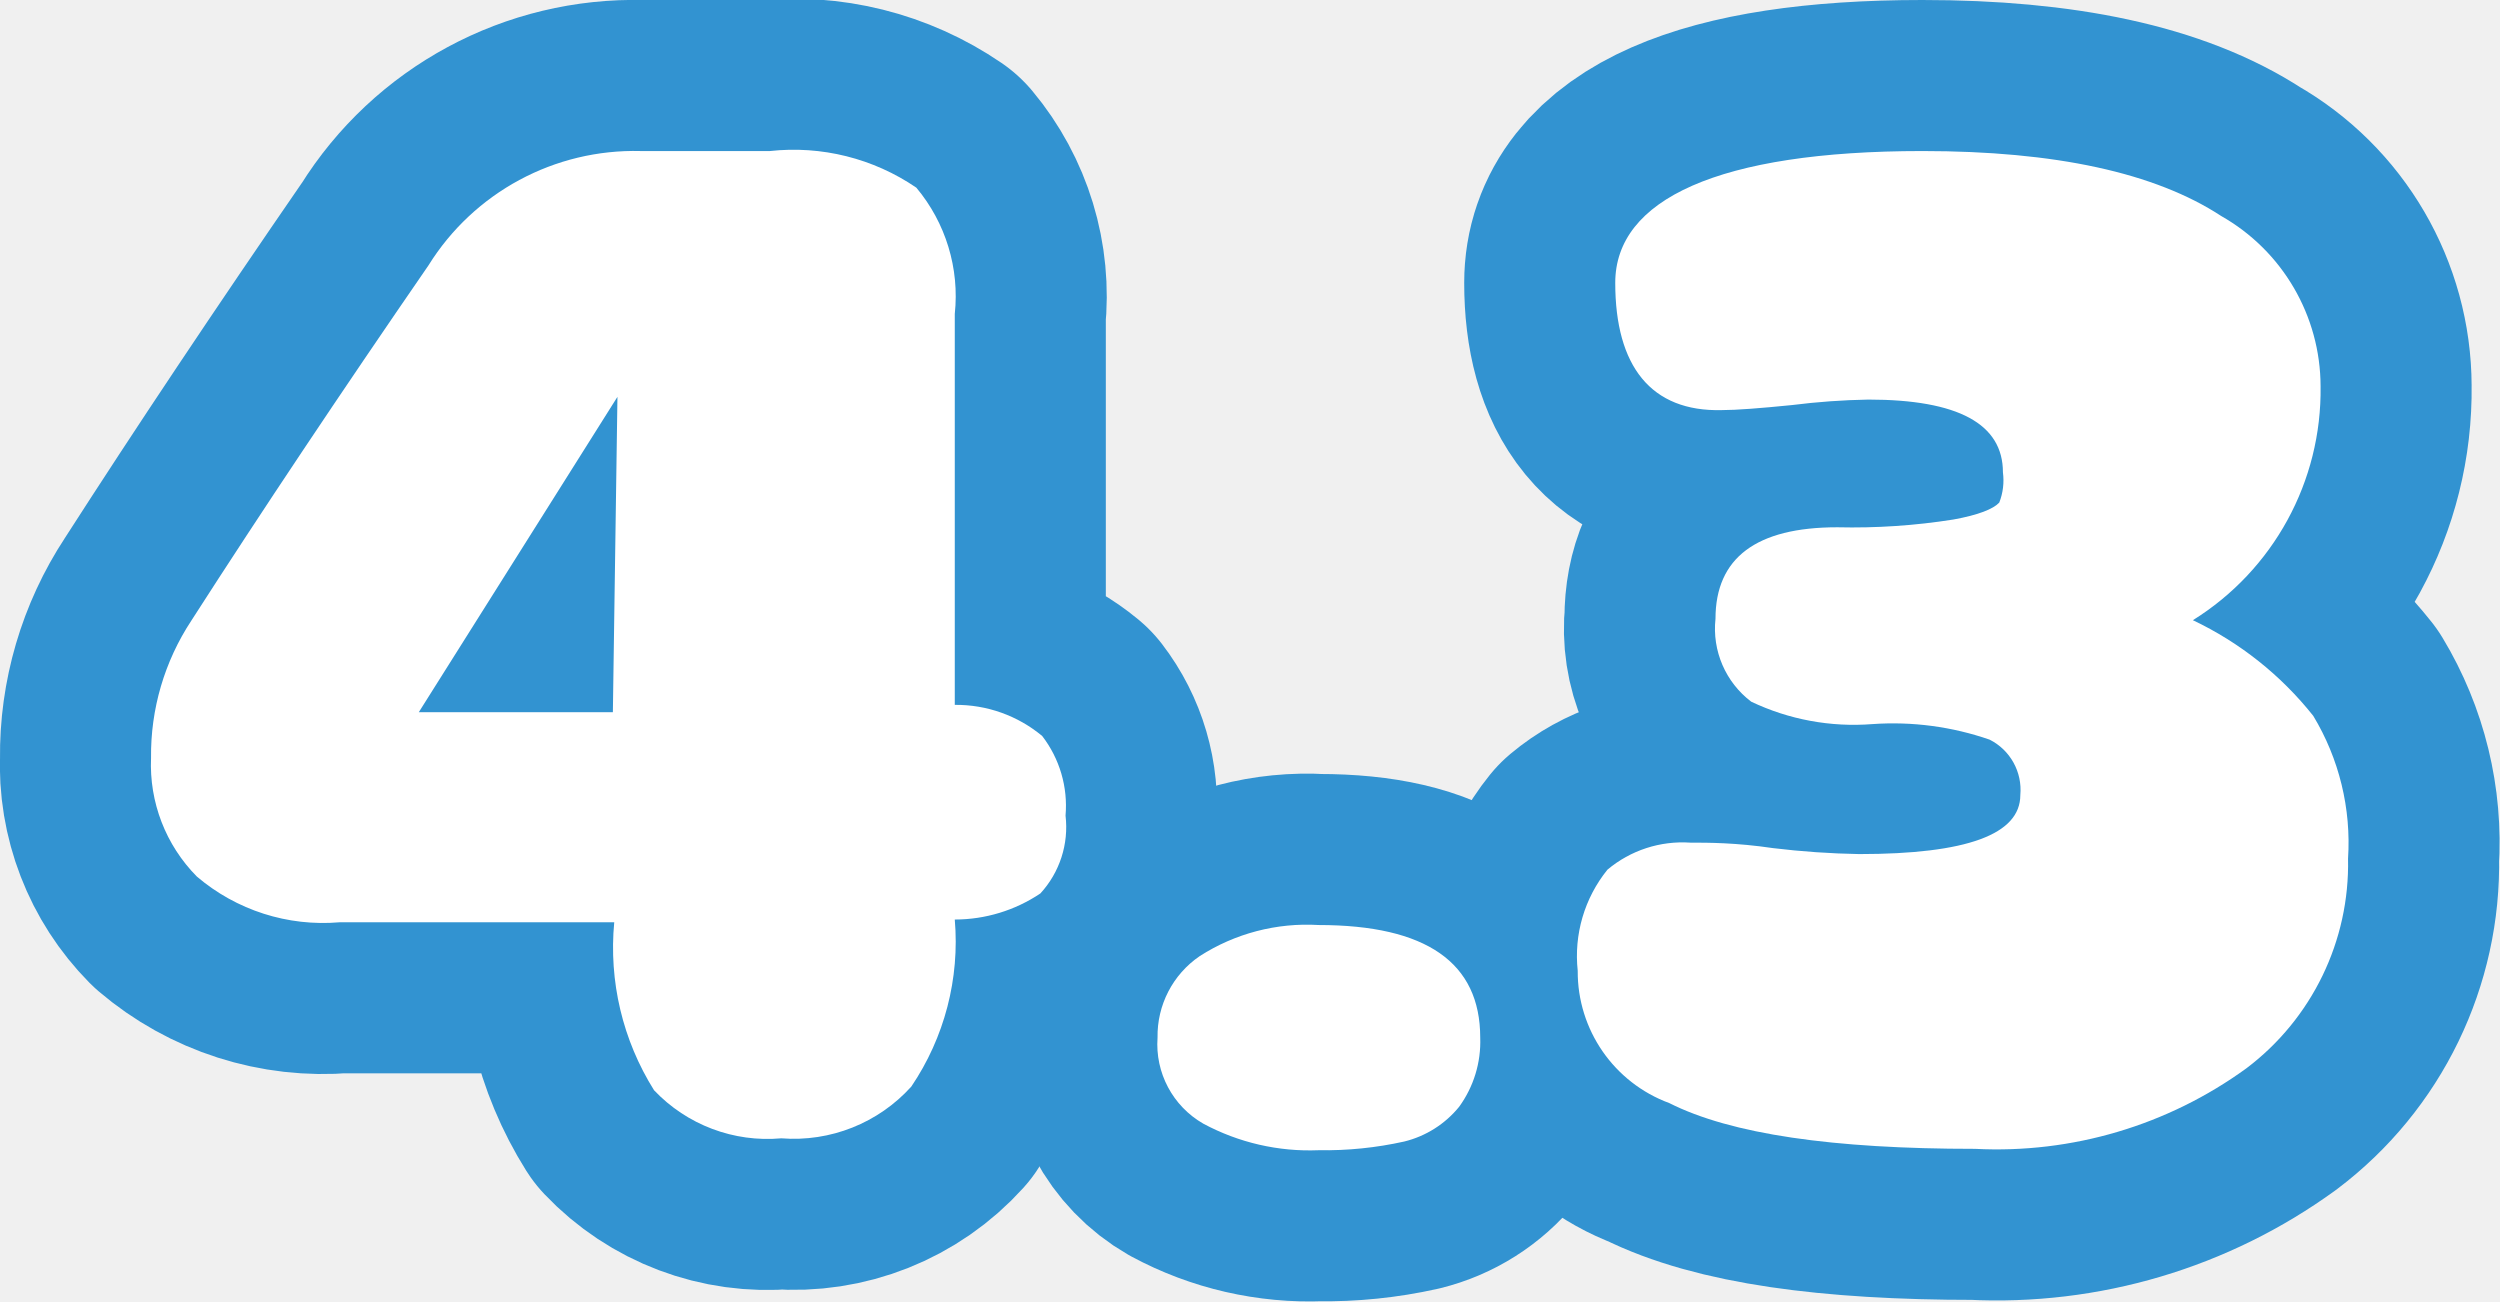
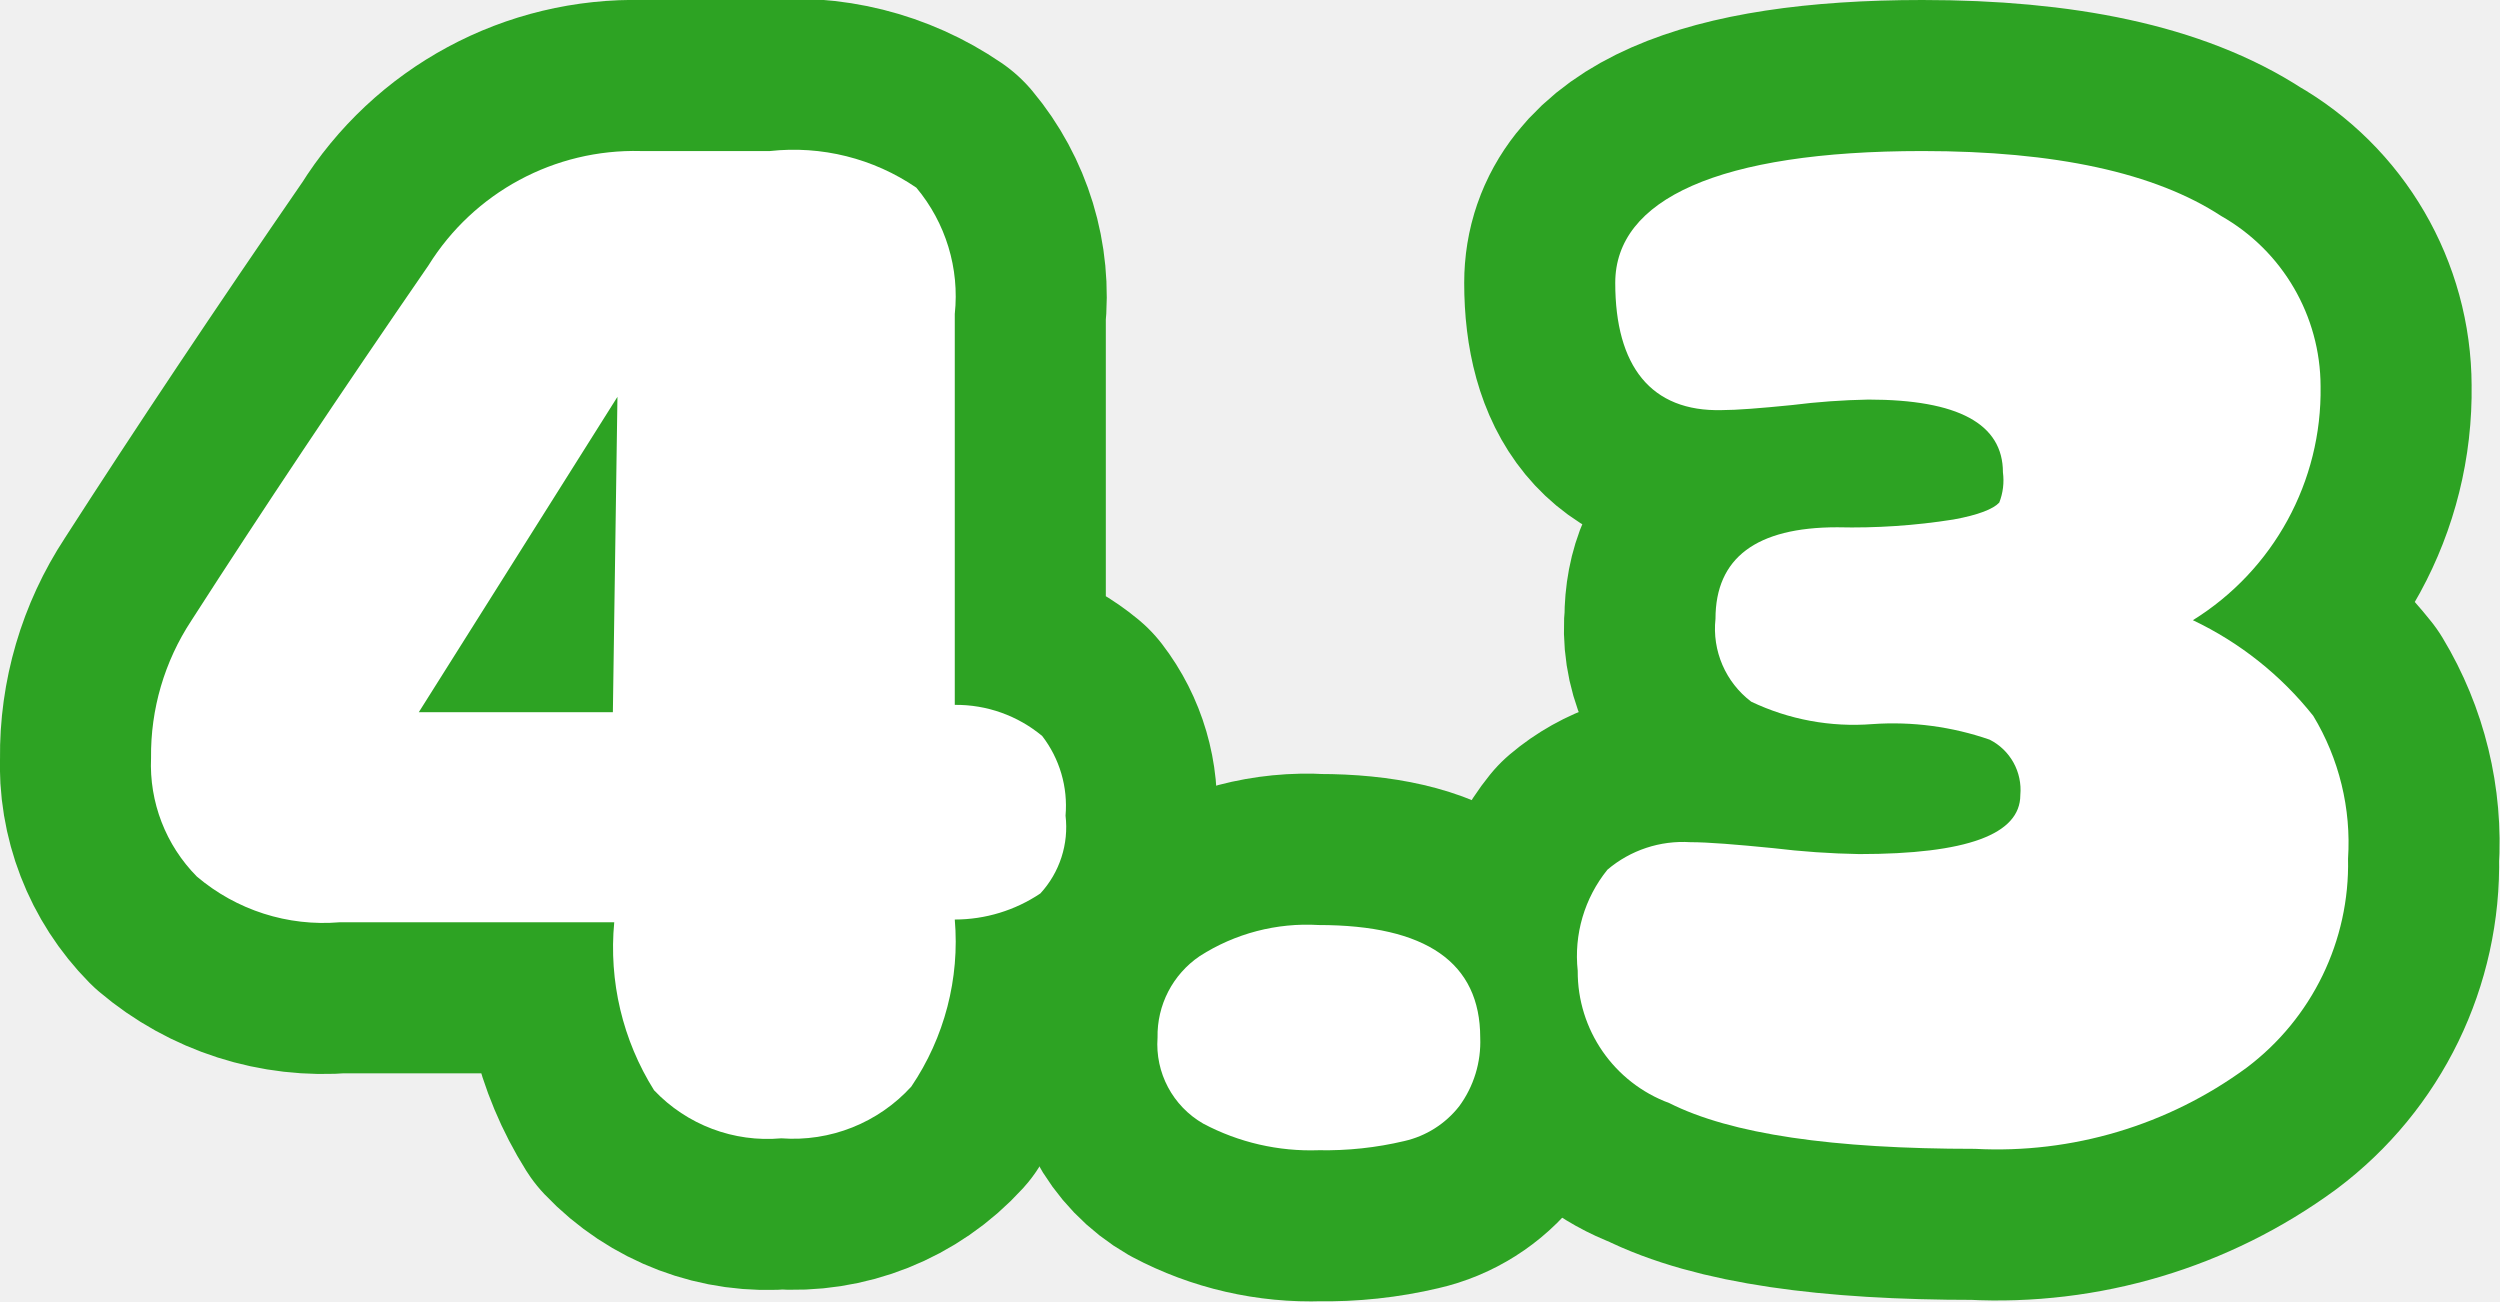
<svg xmlns="http://www.w3.org/2000/svg" viewBox="0 0 54.62 28.43">
  <defs>
-     <style>.cls-1{fill:none;stroke:#3293d1;stroke-linecap:round;stroke-linejoin:round;stroke-width:6.6px;}.cls-2{fill:#fff;}</style>
+     <style>.cls-1{fill:none;stroke:#2da323;stroke-linecap:round;stroke-linejoin:round;stroke-width:6.6px;}.cls-2{fill:#fff;}</style>
  </defs>
  <g id="Layer_2" data-name="Layer 2">
-     <g id="Layer_1-2" data-name="Layer 1">
-       <path class="cls-1" d="M17.07,24.87a3.41,3.41,0,0,1-2.78-1.05,5.86,5.86,0,0,1-.87-3.67h-6a4.25,4.25,0,0,1-3.12-1,3.47,3.47,0,0,1-1-2.59,5.34,5.34,0,0,1,.88-3q2.3-3.58,5.18-7.76A5.3,5.3,0,0,1,14,3.3l2.82,0a4.75,4.75,0,0,1,3.2.8,3.69,3.69,0,0,1,.84,2.76v8.54a2.94,2.94,0,0,1,1.91.68,2.5,2.5,0,0,1,.51,1.74,2.14,2.14,0,0,1-.55,1.7,3.36,3.36,0,0,1-1.87.57,5.65,5.65,0,0,1-.95,3.65A3.46,3.46,0,0,1,17.07,24.87Zm-3.68-9.31.1-6.89L9.15,15.56Z" />
-       <path class="cls-1" d="M25.29,22.67a2.11,2.11,0,0,1,.92-1.78,4.33,4.33,0,0,1,2.6-.68c2.35,0,3.53.82,3.53,2.46a2.42,2.42,0,0,1-.46,1.51,2.23,2.23,0,0,1-1.2.76,8,8,0,0,1-1.87.19,4.9,4.9,0,0,1-2.52-.58A2,2,0,0,1,25.29,22.67Z" />
-       <path class="cls-1" d="M43.76,10.32q0-1.59-2.94-1.59a15.57,15.57,0,0,0-1.67.12c-.7.07-1.21.11-1.53.11C36.07,9,35.29,8,35.29,6.18S37.54,3.3,42,3.3q4.36,0,6.53,1.42a4.29,4.29,0,0,1,2.17,3.72,5.92,5.92,0,0,1-2.79,5.11,7.42,7.42,0,0,1,2.63,2.09,5.36,5.36,0,0,1,.76,3.12,5.59,5.59,0,0,1-2.22,4.58,9.28,9.28,0,0,1-5.93,1.76c-3.11,0-5.33-.32-6.68-1a3.06,3.06,0,0,1-2-2.89A3,3,0,0,1,35.12,19a2.55,2.55,0,0,1,1.81-.59c.39,0,1,0,1.81.12a18.37,18.37,0,0,0,1.88.13c2.35,0,3.52-.43,3.52-1.29a1.23,1.23,0,0,0-.67-1.21,6.44,6.44,0,0,0-2.56-.34,5.21,5.21,0,0,1-2.65-.49,2,2,0,0,1-.78-1.81c0-1.33.89-2,2.66-2a14.09,14.09,0,0,0,2.54-.17c.55-.1.87-.23,1-.37A1.33,1.33,0,0,0,43.76,10.32Z" />
-       <path class="cls-2" d="M17.07,24.87a3.41,3.41,0,0,1-2.78-1.05,5.86,5.86,0,0,1-.87-3.67h-6a4.25,4.25,0,0,1-3.12-1,3.47,3.47,0,0,1-1-2.59,5.34,5.34,0,0,1,.88-3q2.3-3.58,5.18-7.76A5.3,5.3,0,0,1,14,3.3l2.82,0a4.75,4.75,0,0,1,3.2.8,3.69,3.69,0,0,1,.84,2.76v8.54a2.94,2.94,0,0,1,1.91.68,2.5,2.5,0,0,1,.51,1.74,2.14,2.14,0,0,1-.55,1.7,3.36,3.36,0,0,1-1.87.57,5.65,5.65,0,0,1-.95,3.65A3.46,3.46,0,0,1,17.07,24.87Zm-3.68-9.31.1-6.89L9.15,15.56Z" />
-       <path class="cls-2" d="M25.29,22.67a2.11,2.11,0,0,1,.92-1.78,4.33,4.33,0,0,1,2.6-.68c2.35,0,3.53.82,3.53,2.46a2.42,2.42,0,0,1-.46,1.51,2.23,2.23,0,0,1-1.2.76,8,8,0,0,1-1.87.19,4.9,4.9,0,0,1-2.52-.58A2,2,0,0,1,25.29,22.67Z" />
-       <path class="cls-2" d="M43.76,10.32q0-1.59-2.94-1.59a15.57,15.57,0,0,0-1.67.12c-.7.07-1.21.11-1.53.11C36.07,9,35.29,8,35.29,6.18S37.54,3.3,42,3.3q4.36,0,6.53,1.42a4.29,4.29,0,0,1,2.17,3.72,5.92,5.92,0,0,1-2.79,5.11,7.42,7.42,0,0,1,2.63,2.09,5.36,5.36,0,0,1,.76,3.12,5.59,5.59,0,0,1-2.22,4.58,9.28,9.28,0,0,1-5.93,1.76c-3.11,0-5.33-.32-6.68-1a3.06,3.06,0,0,1-2-2.89A3,3,0,0,1,35.12,19a2.55,2.55,0,0,1,1.81-.59c.39,0,1,0,1.81.12a18.37,18.37,0,0,0,1.88.13c2.35,0,3.52-.43,3.52-1.29a1.23,1.23,0,0,0-.67-1.21,6.44,6.44,0,0,0-2.56-.34,5.21,5.21,0,0,1-2.65-.49,2,2,0,0,1-.78-1.81c0-1.33.89-2,2.66-2a14.09,14.09,0,0,0,2.54-.17c.55-.1.87-.23,1-.37A1.33,1.33,0,0,0,43.76,10.32Z" />
+     <g id="barra_lateral_derecha" data-name="barra lateral derecha">
+       <path class="cls-1" d="M17.07,24.87a3.41,3.41,0,0,1-2.78-1.05,5.86,5.86,0,0,1-.87-3.67h-6a4.27,4.27,0,0,1-3.12-1,3.47,3.47,0,0,1-1-2.59,5.34,5.34,0,0,1,.88-3q2.3-3.58,5.18-7.76A5.3,5.3,0,0,1,14,3.3l2.82,0a4.75,4.75,0,0,1,3.2.8,3.69,3.69,0,0,1,.84,2.76v8.54a2.94,2.94,0,0,1,1.91.68,2.5,2.5,0,0,1,.51,1.74,2.14,2.14,0,0,1-.55,1.7,3.36,3.36,0,0,1-1.87.57,5.65,5.65,0,0,1-.95,3.65A3.49,3.49,0,0,1,17.07,24.87Zm-3.68-9.31.1-6.89L9.15,15.56Z" />
+       <path class="cls-1" d="M25.29,22.67a2.1,2.1,0,0,1,.92-1.78,4.33,4.33,0,0,1,2.6-.68c2.35,0,3.53.82,3.53,2.46a2.37,2.37,0,0,1-.46,1.5,2.12,2.12,0,0,1-1.2.76,7.47,7.47,0,0,1-1.87.2,5,5,0,0,1-2.52-.58A2,2,0,0,1,25.29,22.67Z" />
+       <path class="cls-1" d="M43.76,10.32q0-1.59-2.94-1.59a15.74,15.74,0,0,0-1.67.12c-.7.07-1.21.11-1.53.11C36.07,9,35.29,8,35.29,6.18S37.54,3.3,42,3.3q4.36,0,6.53,1.42a4.29,4.29,0,0,1,2.17,3.72,5.9,5.9,0,0,1-2.79,5.11,7.42,7.42,0,0,1,2.63,2.09,5.36,5.36,0,0,1,.76,3.12,5.56,5.56,0,0,1-2.22,4.57,9.21,9.21,0,0,1-5.93,1.77c-3.11,0-5.33-.32-6.68-1a3.06,3.06,0,0,1-2-2.89A3,3,0,0,1,35.12,19a2.55,2.55,0,0,1,1.81-.6c.39,0,1,.05,1.81.13a18.37,18.37,0,0,0,1.88.13c2.35,0,3.52-.43,3.52-1.29a1.23,1.23,0,0,0-.67-1.21,6.44,6.44,0,0,0-2.56-.34,5.21,5.21,0,0,1-2.65-.49,2,2,0,0,1-.78-1.81c0-1.33.89-2,2.66-2a14.09,14.09,0,0,0,2.54-.17c.55-.1.87-.23,1-.37A1.33,1.33,0,0,0,43.76,10.32Z" />
+       <path class="cls-2" d="M17.07,24.87a3.41,3.41,0,0,1-2.78-1.05,5.86,5.86,0,0,1-.87-3.67h-6a4.27,4.27,0,0,1-3.12-1,3.47,3.47,0,0,1-1-2.59,5.34,5.34,0,0,1,.88-3q2.3-3.58,5.18-7.76A5.3,5.3,0,0,1,14,3.3l2.82,0a4.75,4.75,0,0,1,3.2.8,3.69,3.69,0,0,1,.84,2.76v8.54a2.94,2.94,0,0,1,1.91.68,2.5,2.5,0,0,1,.51,1.74,2.14,2.14,0,0,1-.55,1.7,3.36,3.36,0,0,1-1.87.57,5.65,5.65,0,0,1-.95,3.65A3.49,3.49,0,0,1,17.07,24.87Zm-3.68-9.31.1-6.89L9.15,15.56Z" />
+       <path class="cls-2" d="M25.29,22.67a2.1,2.1,0,0,1,.92-1.78,4.33,4.33,0,0,1,2.6-.68c2.35,0,3.53.82,3.53,2.46a2.37,2.37,0,0,1-.46,1.5,2.12,2.12,0,0,1-1.2.76,7.47,7.47,0,0,1-1.87.2,5,5,0,0,1-2.52-.58A2,2,0,0,1,25.29,22.67Z" />
+       <path class="cls-2" d="M43.76,10.32q0-1.59-2.94-1.59a15.74,15.74,0,0,0-1.67.12c-.7.07-1.21.11-1.53.11C36.07,9,35.29,8,35.29,6.18S37.54,3.3,42,3.3q4.36,0,6.53,1.42a4.29,4.29,0,0,1,2.17,3.72,5.9,5.9,0,0,1-2.79,5.11,7.42,7.42,0,0,1,2.63,2.09,5.36,5.36,0,0,1,.76,3.12,5.56,5.56,0,0,1-2.22,4.57,9.21,9.21,0,0,1-5.93,1.77c-3.11,0-5.33-.32-6.68-1a3.06,3.06,0,0,1-2-2.89A3,3,0,0,1,35.12,19a2.55,2.55,0,0,1,1.81-.6c.39,0,1,.05,1.81.13a18.37,18.37,0,0,0,1.88.13c2.35,0,3.52-.43,3.52-1.29a1.23,1.23,0,0,0-.67-1.21,6.44,6.44,0,0,0-2.56-.34,5.21,5.21,0,0,1-2.65-.49,2,2,0,0,1-.78-1.81c0-1.33.89-2,2.66-2a14.09,14.09,0,0,0,2.54-.17c.55-.1.87-.23,1-.37A1.33,1.33,0,0,0,43.76,10.32Z" />
    </g>
  </g>
</svg>
